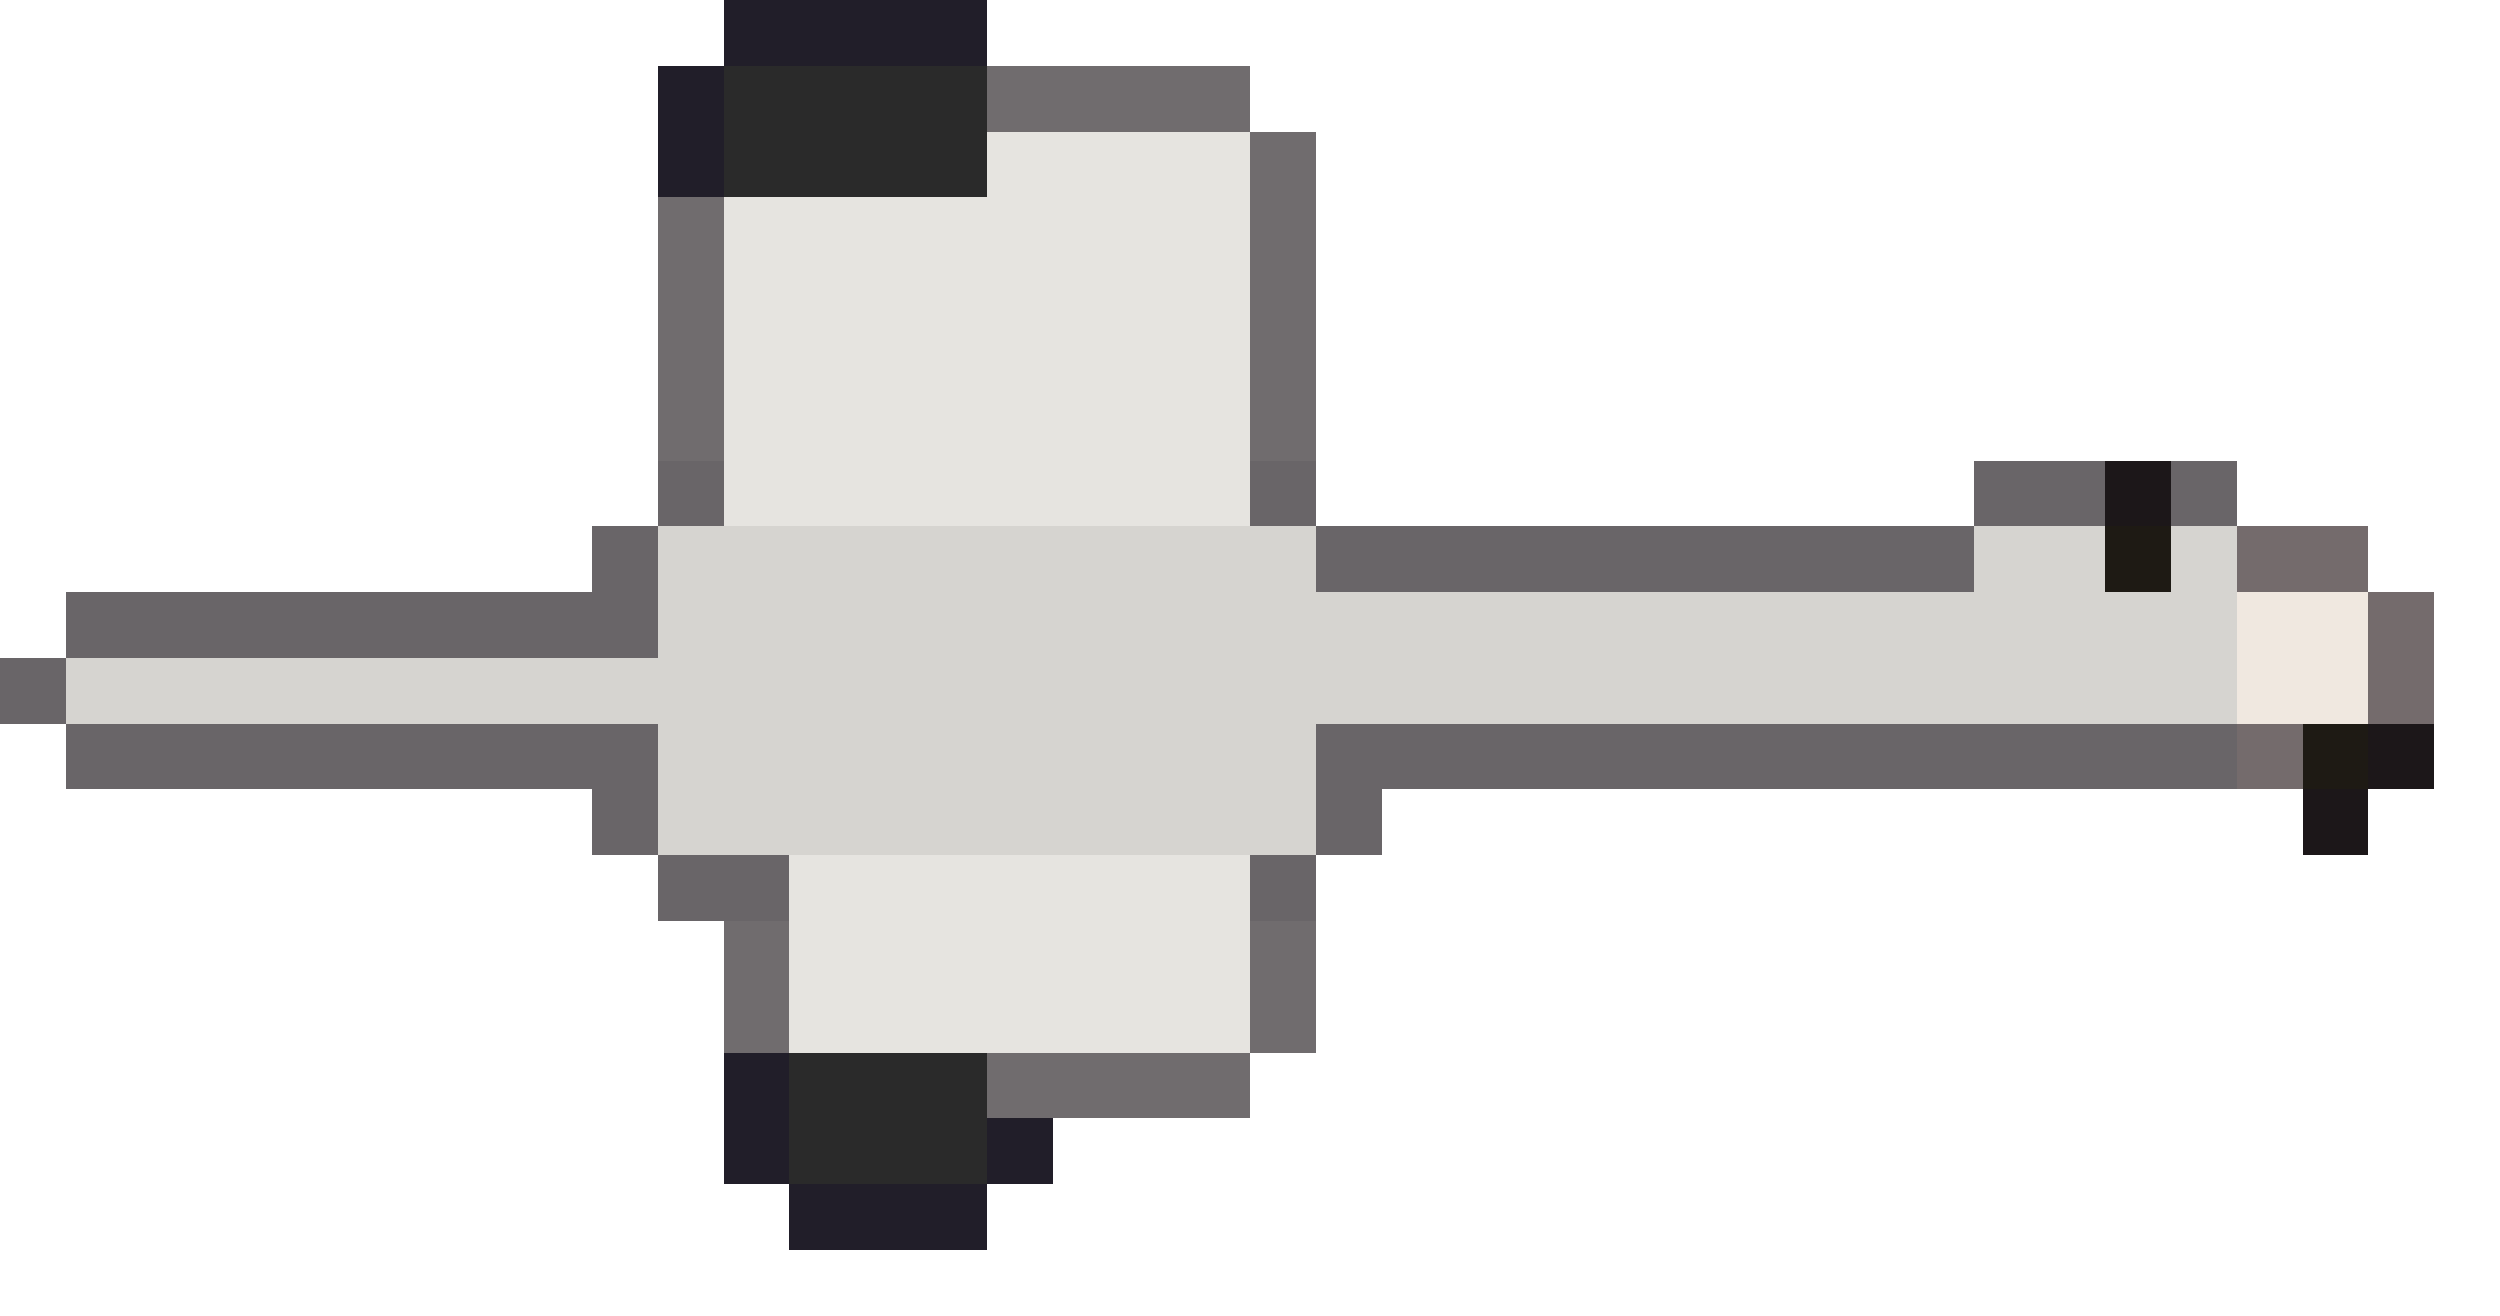
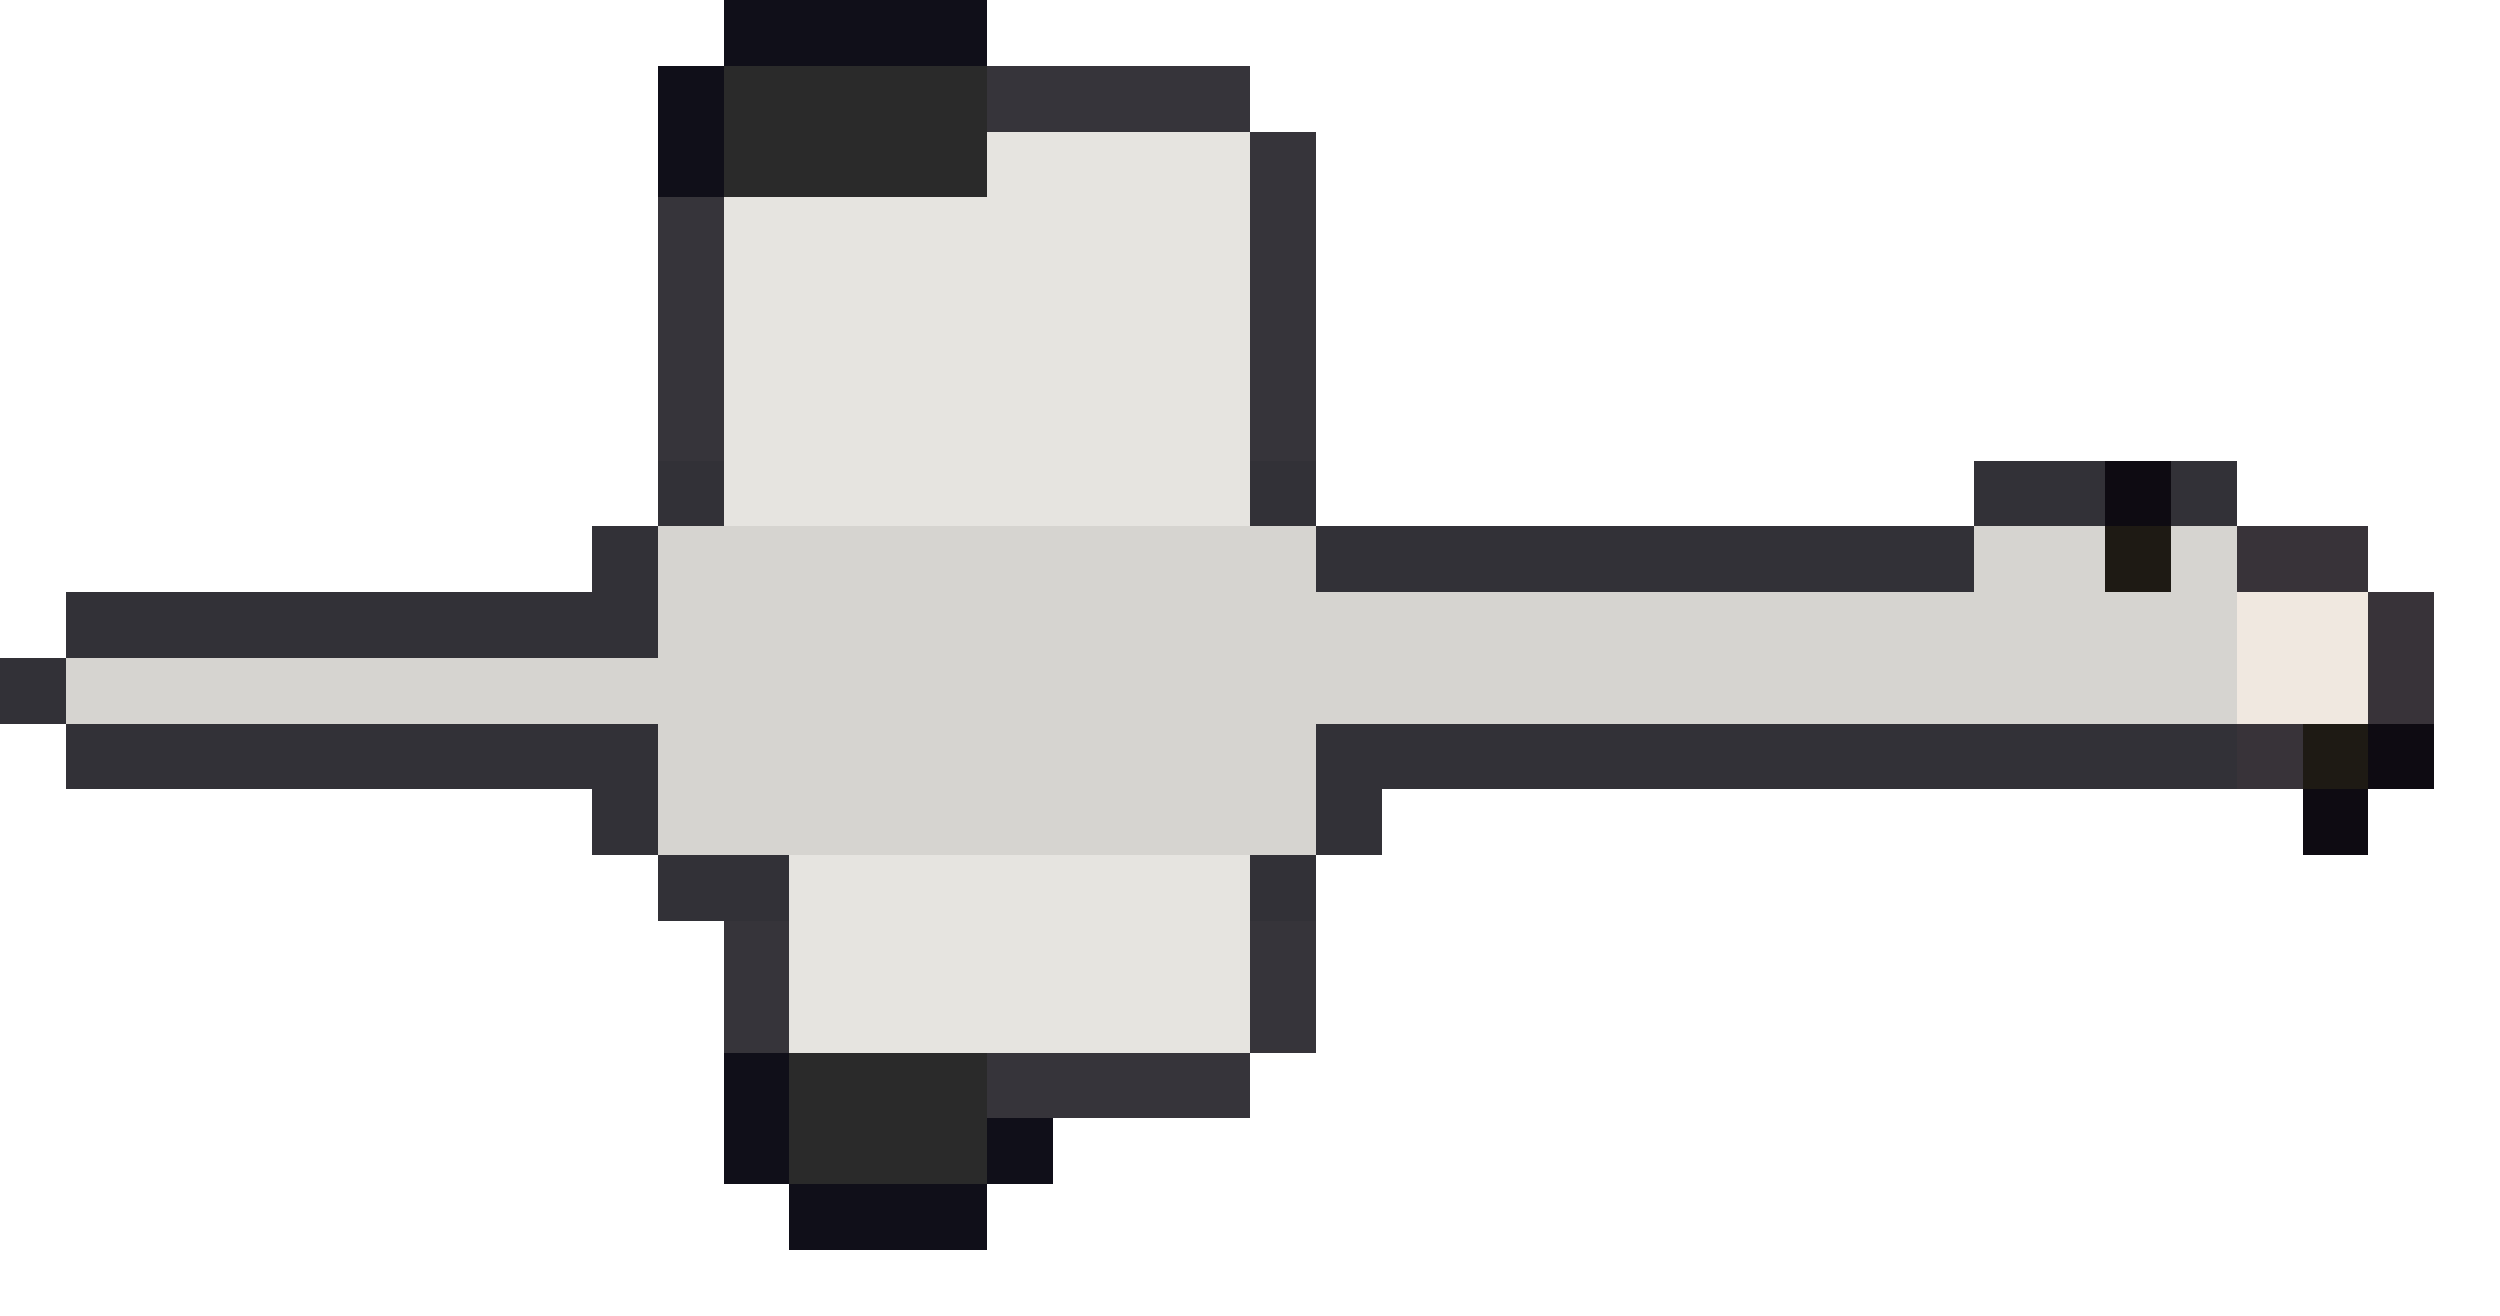
<svg xmlns="http://www.w3.org/2000/svg" width="38" height="20" viewBox="-1 -1 38 20" shape-rendering="crispEdges">
  <g id="outline">
    <g transform="translate(-1 0)">
-       <rect x="0" y="9" width="9" height="1" fill="#696568" />
-       <rect x="9" y="7" width="10" height="5" fill="#696568" />
-       <rect x="10" y="1" width="8" height="6" fill="#706c6e" />
-       <rect x="10" y="0" width="4" height="2" fill="#211e29" />
-       <rect x="11" y="12" width="7" height="3" fill="#706c6e" />
-       <rect x="11" y="15" width="3" height="2" fill="#211e29" />
-       <rect x="19" y="8" width="10" height="2" fill="#696568" />
-       <rect x="29" y="7" width="4" height="3" fill="#696568" />
-       <rect x="31" y="7" width="1" height="1" fill="#1c1719" />
-       <rect x="33" y="8" width="2" height="2" fill="#746b6c" />
-       <rect x="34" y="10" width="1" height="1" fill="#1c1719" />
+       <rect x="0" y="9" width="9" height="1" fill="#323137" />
+       <rect x="9" y="7" width="10" height="5" fill="#323137" />
+       <rect x="10" y="1" width="8" height="6" fill="#36343a" />
+       <rect x="10" y="0" width="4" height="2" fill="#100f19" />
+       <rect x="11" y="12" width="7" height="3" fill="#36343a" />
+       <rect x="11" y="15" width="3" height="2" fill="#100f19" />
+       <rect x="19" y="8" width="10" height="2" fill="#323137" />
+       <rect x="29" y="7" width="4" height="3" fill="#323137" />
+       <rect x="31" y="7" width="1" height="1" fill="#0e0b12" />
+       <rect x="33" y="8" width="2" height="2" fill="#383339" />
+       <rect x="34" y="10" width="1" height="1" fill="#0e0b12" />
    </g>
    <g transform="translate(1 0)">
-       <rect x="0" y="9" width="9" height="1" fill="#696568" />
-       <rect x="9" y="7" width="10" height="5" fill="#696568" />
-       <rect x="10" y="1" width="8" height="6" fill="#706c6e" />
-       <rect x="10" y="0" width="4" height="2" fill="#211e29" />
-       <rect x="11" y="12" width="7" height="3" fill="#706c6e" />
-       <rect x="11" y="15" width="3" height="2" fill="#211e29" />
-       <rect x="19" y="8" width="10" height="2" fill="#696568" />
-       <rect x="29" y="7" width="4" height="3" fill="#696568" />
-       <rect x="31" y="7" width="1" height="1" fill="#1c1719" />
-       <rect x="33" y="8" width="2" height="2" fill="#746b6c" />
-       <rect x="34" y="10" width="1" height="1" fill="#1c1719" />
+       <rect x="0" y="9" width="9" height="1" fill="#323137" />
+       <rect x="9" y="7" width="10" height="5" fill="#323137" />
+       <rect x="10" y="1" width="8" height="6" fill="#36343a" />
+       <rect x="10" y="0" width="4" height="2" fill="#100f19" />
+       <rect x="11" y="12" width="7" height="3" fill="#36343a" />
+       <rect x="11" y="15" width="3" height="2" fill="#100f19" />
+       <rect x="19" y="8" width="10" height="2" fill="#323137" />
+       <rect x="29" y="7" width="4" height="3" fill="#323137" />
+       <rect x="31" y="7" width="1" height="1" fill="#0e0b12" />
+       <rect x="33" y="8" width="2" height="2" fill="#383339" />
+       <rect x="34" y="10" width="1" height="1" fill="#0e0b12" />
    </g>
    <g transform="translate(0 -1)">
-       <rect x="0" y="9" width="9" height="1" fill="#696568" />
-       <rect x="9" y="7" width="10" height="5" fill="#696568" />
-       <rect x="10" y="1" width="8" height="6" fill="#706c6e" />
-       <rect x="10" y="0" width="4" height="2" fill="#211e29" />
-       <rect x="11" y="12" width="7" height="3" fill="#706c6e" />
-       <rect x="11" y="15" width="3" height="2" fill="#211e29" />
-       <rect x="19" y="8" width="10" height="2" fill="#696568" />
-       <rect x="29" y="7" width="4" height="3" fill="#696568" />
-       <rect x="31" y="7" width="1" height="1" fill="#1c1719" />
-       <rect x="33" y="8" width="2" height="2" fill="#746b6c" />
-       <rect x="34" y="10" width="1" height="1" fill="#1c1719" />
+       <rect x="0" y="9" width="9" height="1" fill="#323137" />
+       <rect x="9" y="7" width="10" height="5" fill="#323137" />
+       <rect x="10" y="1" width="8" height="6" fill="#36343a" />
+       <rect x="10" y="0" width="4" height="2" fill="#100f19" />
+       <rect x="11" y="12" width="7" height="3" fill="#36343a" />
+       <rect x="11" y="15" width="3" height="2" fill="#100f19" />
+       <rect x="19" y="8" width="10" height="2" fill="#323137" />
+       <rect x="29" y="7" width="4" height="3" fill="#323137" />
+       <rect x="31" y="7" width="1" height="1" fill="#0e0b12" />
+       <rect x="33" y="8" width="2" height="2" fill="#383339" />
+       <rect x="34" y="10" width="1" height="1" fill="#0e0b12" />
    </g>
    <g transform="translate(0 1)">
-       <rect x="0" y="9" width="9" height="1" fill="#696568" />
-       <rect x="9" y="7" width="10" height="5" fill="#696568" />
-       <rect x="10" y="1" width="8" height="6" fill="#706c6e" />
-       <rect x="10" y="0" width="4" height="2" fill="#211e29" />
-       <rect x="11" y="12" width="7" height="3" fill="#706c6e" />
-       <rect x="11" y="15" width="3" height="2" fill="#211e29" />
-       <rect x="19" y="8" width="10" height="2" fill="#696568" />
-       <rect x="29" y="7" width="4" height="3" fill="#696568" />
-       <rect x="31" y="7" width="1" height="1" fill="#1c1719" />
-       <rect x="33" y="8" width="2" height="2" fill="#746b6c" />
-       <rect x="34" y="10" width="1" height="1" fill="#1c1719" />
+       <rect x="0" y="9" width="9" height="1" fill="#323137" />
+       <rect x="9" y="7" width="10" height="5" fill="#323137" />
+       <rect x="10" y="1" width="8" height="6" fill="#36343a" />
+       <rect x="10" y="0" width="4" height="2" fill="#100f19" />
+       <rect x="11" y="12" width="7" height="3" fill="#36343a" />
+       <rect x="11" y="15" width="3" height="2" fill="#100f19" />
+       <rect x="19" y="8" width="10" height="2" fill="#323137" />
+       <rect x="29" y="7" width="4" height="3" fill="#323137" />
+       <rect x="31" y="7" width="1" height="1" fill="#0e0b12" />
+       <rect x="33" y="8" width="2" height="2" fill="#383339" />
+       <rect x="34" y="10" width="1" height="1" fill="#0e0b12" />
    </g>
  </g>
  <g id="art" data-size="36 18" data-box="0 0 36 18">
    <rect x="0" y="9" width="9" height="1" fill="#d6d4d0" />
    <rect x="9" y="7" width="10" height="5" fill="#d6d4d0" />
    <rect x="10" y="1" width="8" height="6" fill="#e6e4e0" />
    <rect x="10" y="0" width="4" height="2" fill="#2a2a2a" />
    <rect x="11" y="12" width="7" height="3" fill="#e6e4e0" />
    <rect x="11" y="15" width="3" height="2" fill="#2a2a2a" />
    <rect x="19" y="8" width="10" height="2" fill="#d6d4d0" />
    <rect x="29" y="7" width="4" height="3" fill="#d6d4d0" />
    <rect x="31" y="7" width="1" height="1" fill="#1e1a14" />
    <rect x="33" y="8" width="2" height="2" fill="#f0e8e0" />
    <rect x="34" y="10" width="1" height="1" fill="#1e1a14" />
  </g>
</svg>
